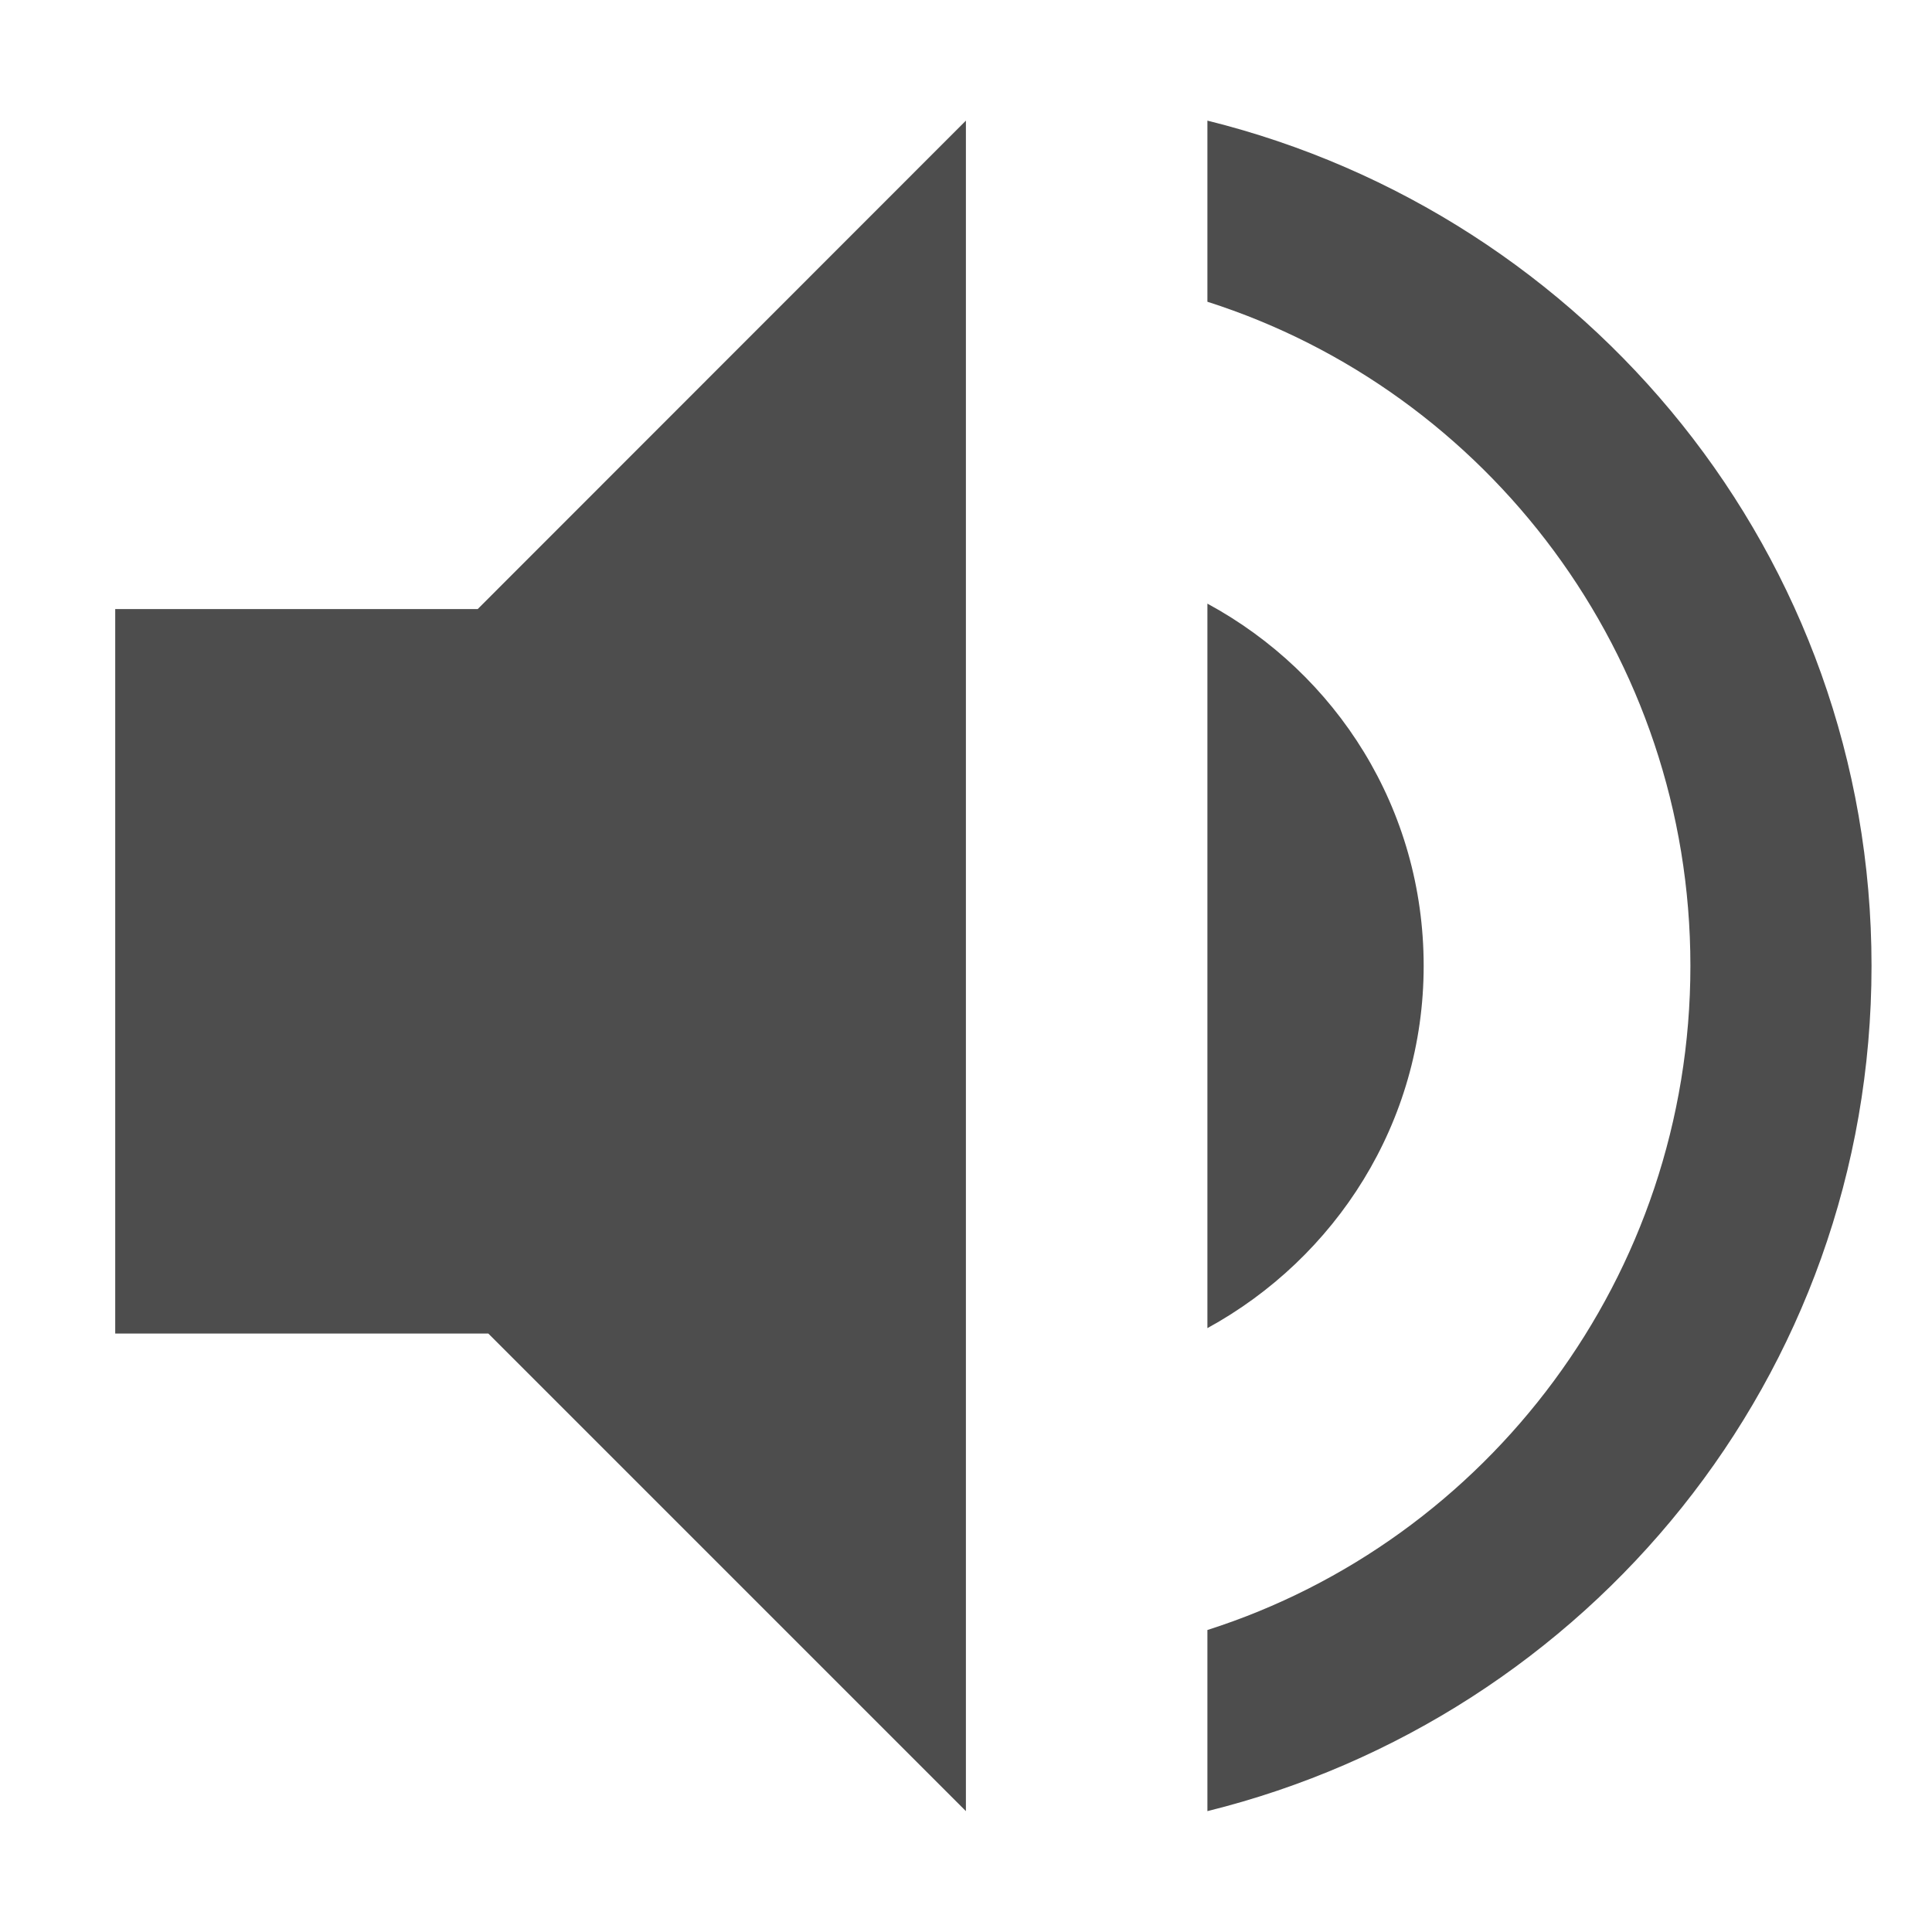
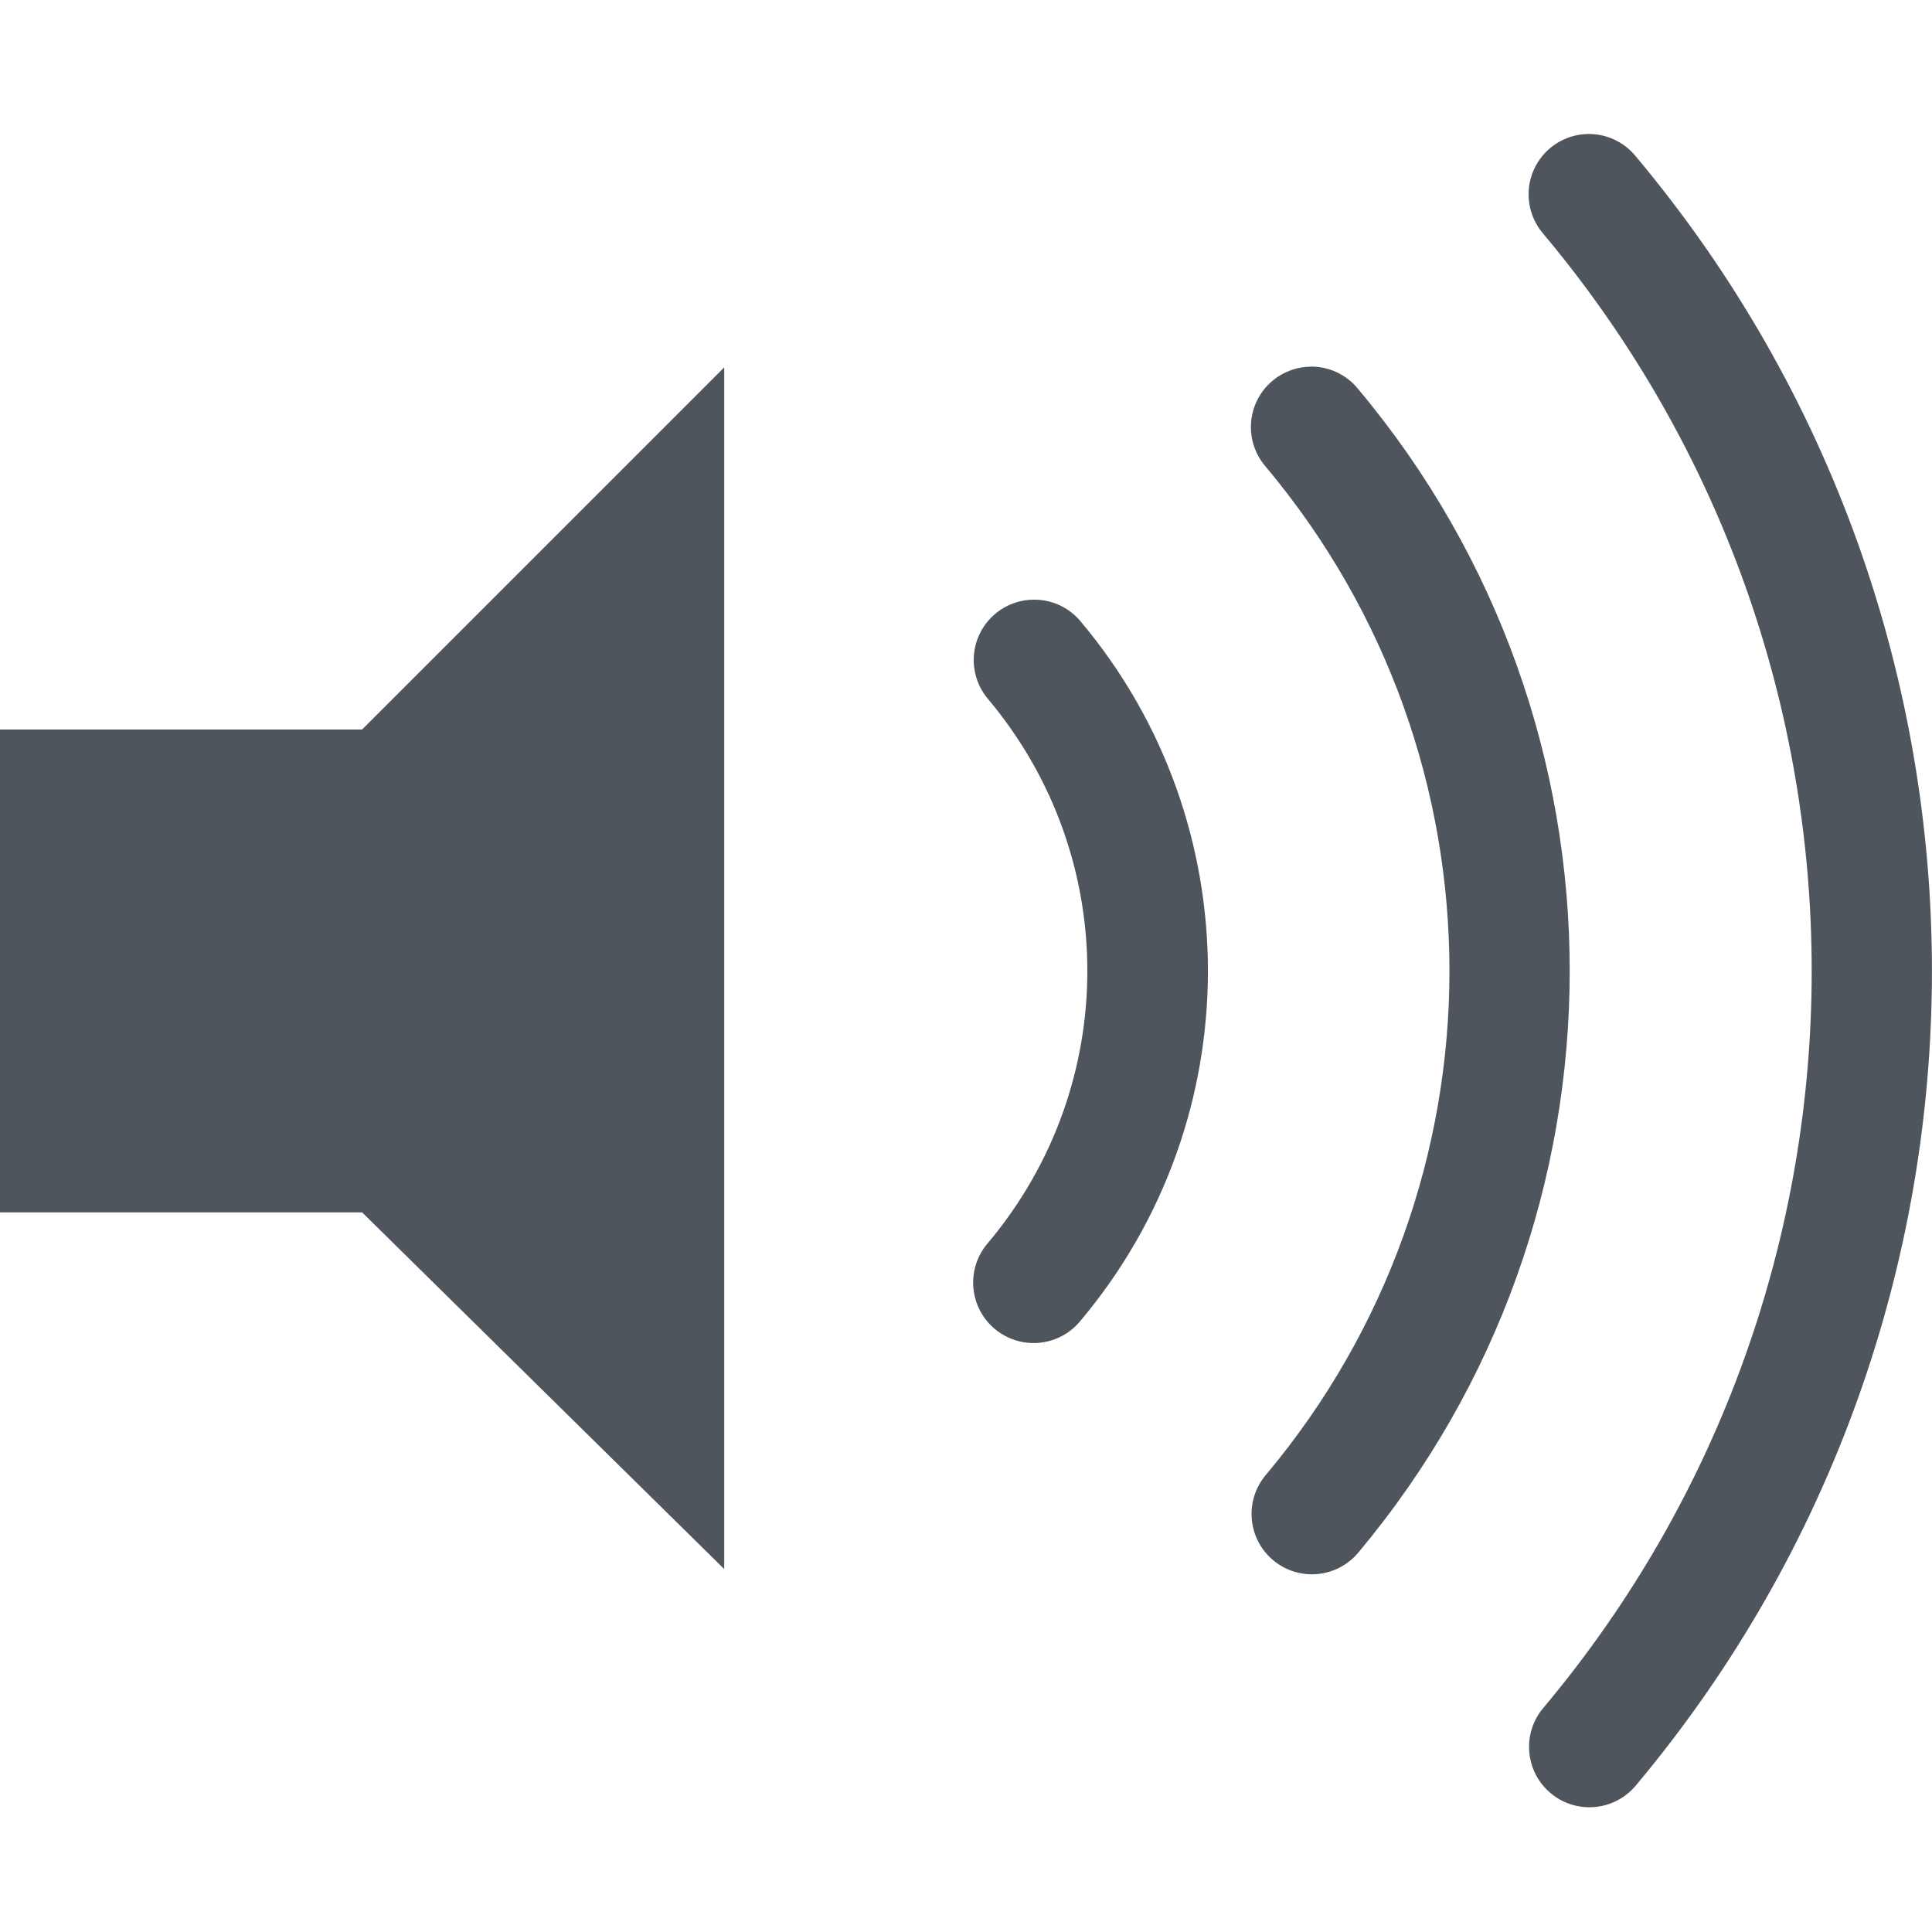
- <svg xmlns="http://www.w3.org/2000/svg" xmlns:ns1="http://www.openswatchbook.org/uri/2009/osb" height="16" id="svg7384" style="enable-background:new" version="1.1" width="16">
+ <svg xmlns="http://www.w3.org/2000/svg" xmlns:ns1="http://www.openswatchbook.org/uri/2009/osb" height="16" id="svg7384" style="enable-background:new" version="1.1" width="16.006">
  <defs id="defs7386">
    <linearGradient id="linearGradient6882" ns1:paint="solid">
-       <stop id="stop6884" offset="0" style="stop-color:#4c5263;stop-opacity:1;" />
+       <stop id="stop6884" offset="0" style="stop-color:#555555;stop-opacity:1;" />
    </linearGradient>
    <linearGradient id="linearGradient5606" ns1:paint="solid">
      <stop id="stop5608" offset="0" style="stop-color:#000000;stop-opacity:1;" />
    </linearGradient>
    <filter id="filter7554" style="color-interpolation-filters:sRGB">
      <feBlend id="feBlend7556" in2="BackgroundImage" mode="darken" />
    </filter>
  </defs>
-   <g id="layer9" style="display:inline" transform="translate(-345.0458,535.044)">
-     <path d="m 353.045,-534.045 -4.043,4.045 -3.002,0 0,6 3.09,0 3.955,3.955 0,-14 z m 2,0 0,1.5 c 2.32,0.74 4,2.93 4,5.5 0,2.57 -1.68,4.76 -4,5.5 l 0,1.5 c 3.15,-0.78 5.5,-3.6 5.5,-7 0,-3.4 -2.35,-6.22 -5.5,-7 z m 0,4 0,6 c 1.06,-0.58 1.791,-1.7 1.791,-3 0,-1.3 -0.721,-2.42 -1.791,-3 z" id="path5075" style="fill:#4d4d4d;fill-opacity:1;stroke:none" />
+   <g id="layer9" style="display:inline" transform="translate(-817.0002,-4.95601)">
+     <path d="m 823,8 -3,3 h -3 v 4 h 3 l 3,2.955 z" id="path5075" style="fill:#4f555d;fill-opacity:1;stroke:none" />
+     <path d="M 825.561,9.924 A 0.5,0.5 0 0 0 825.188,10.75 c 1.094,1.304 1.094,3.196 0,4.5 a 0.501,0.501 0 1 0 0.768,0.643 c 1.402,-1.67 1.402,-4.115 0,-5.785 a 0.5,0.5 0 0 0 -0.395,-0.184 z" id="path6706" style="color:#000000;font-style:normal;font-variant:normal;font-weight:normal;font-stretch:normal;font-size:medium;line-height:normal;font-family:sans-serif;font-variant-ligatures:normal;font-variant-position:normal;font-variant-caps:normal;font-variant-numeric:normal;font-variant-alternates:normal;font-feature-settings:normal;text-indent:0;text-align:start;text-decoration:none;text-decoration-line:none;text-decoration-style:solid;text-decoration-color:#000000;letter-spacing:normal;word-spacing:normal;text-transform:none;writing-mode:lr-tb;direction:ltr;text-orientation:mixed;dominant-baseline:auto;baseline-shift:baseline;text-anchor:start;white-space:normal;shape-padding:0;clip-rule:nonzero;display:inline;overflow:visible;visibility:visible;opacity:1;isolation:auto;mix-blend-mode:normal;color-interpolation:sRGB;color-interpolation-filters:linearRGB;solid-color:#000000;solid-opacity:1;vector-effect:none;fill:#4f555d;fill-opacity:1;fill-rule:nonzero;stroke:none;stroke-width:1;stroke-linecap:round;stroke-linejoin:miter;stroke-miterlimit:4;stroke-dasharray:none;stroke-dashoffset:0;stroke-opacity:1;color-rendering:auto;image-rendering:auto;shape-rendering:auto;text-rendering:auto;enable-background:accumulate" />
+     <path d="m 827.857,7.994 a 0.5,0.5 0 0 0 -0.371,0.828 c 2.03,2.419 2.03,5.937 0,8.355 a 0.5,0.5 0 1 0 0.766,0.643 c 2.337,-2.786 2.337,-6.855 0,-9.641 a 0.5,0.5 0 0 0 -0.395,-0.186 z" id="path6708" style="color:#000000;font-style:normal;font-variant:normal;font-weight:normal;font-stretch:normal;font-size:medium;line-height:normal;font-family:sans-serif;font-variant-ligatures:normal;font-variant-position:normal;font-variant-caps:normal;font-variant-numeric:normal;font-variant-alternates:normal;font-feature-settings:normal;text-indent:0;text-align:start;text-decoration:none;text-decoration-line:none;text-decoration-style:solid;text-decoration-color:#000000;letter-spacing:normal;word-spacing:normal;text-transform:none;writing-mode:lr-tb;direction:ltr;text-orientation:mixed;dominant-baseline:auto;baseline-shift:baseline;text-anchor:start;white-space:normal;shape-padding:0;clip-rule:nonzero;display:inline;overflow:visible;visibility:visible;opacity:1;isolation:auto;mix-blend-mode:normal;color-interpolation:sRGB;color-interpolation-filters:linearRGB;solid-color:#000000;solid-opacity:1;vector-effect:none;fill:#4f555d;fill-opacity:1;fill-rule:nonzero;stroke:none;stroke-width:1;stroke-linecap:round;stroke-linejoin:miter;stroke-miterlimit:4;stroke-dasharray:none;stroke-dashoffset:0;stroke-opacity:1;color-rendering:auto;image-rendering:auto;shape-rendering:auto;text-rendering:auto;enable-background:accumulate" />
+     <path d="m 830.156,6.066 a 0.5,0.5 0 0 0 -0.371,0.826 c 2.966,3.534 2.966,8.681 0,12.215 A 0.5,0.5 0 1 0 830.551,19.75 c 3.273,-3.901 3.273,-9.599 0,-13.5 a 0.5,0.5 0 0 0 -0.395,-0.184 z" id="path6712" style="color:#000000;font-style:normal;font-variant:normal;font-weight:normal;font-stretch:normal;font-size:medium;line-height:normal;font-family:sans-serif;font-variant-ligatures:normal;font-variant-position:normal;font-variant-caps:normal;font-variant-numeric:normal;font-variant-alternates:normal;font-feature-settings:normal;text-indent:0;text-align:start;text-decoration:none;text-decoration-line:none;text-decoration-style:solid;text-decoration-color:#000000;letter-spacing:normal;word-spacing:normal;text-transform:none;writing-mode:lr-tb;direction:ltr;text-orientation:mixed;dominant-baseline:auto;baseline-shift:baseline;text-anchor:start;white-space:normal;shape-padding:0;clip-rule:nonzero;display:inline;overflow:visible;visibility:visible;opacity:1;isolation:auto;mix-blend-mode:normal;color-interpolation:sRGB;color-interpolation-filters:linearRGB;solid-color:#000000;solid-opacity:1;vector-effect:none;fill:#4f555d;fill-opacity:1;fill-rule:nonzero;stroke:none;stroke-width:1;stroke-linecap:round;stroke-linejoin:miter;stroke-miterlimit:4;stroke-dasharray:none;stroke-dashoffset:0;stroke-opacity:1;color-rendering:auto;image-rendering:auto;shape-rendering:auto;text-rendering:auto;enable-background:accumulate" />
  </g>
-   <g id="layer10" style="display:inline;filter:url(#filter7554)" transform="translate(-345.0458,535.044)" />
-   <g id="layer1" style="display:inline" transform="translate(-104.0456,-81.95601)" />
-   <g id="layer14" style="display:inline" transform="translate(-345.0458,535.044)" />
-   <g id="layer15" style="display:inline" transform="translate(-345.0458,535.044)" />
-   <g id="g71291" style="display:inline" transform="translate(-345.0458,535.044)" />
-   <g id="layer2" style="display:inline" transform="translate(-104.0456,68.04399)" />
-   <g id="layer12" style="display:inline" transform="translate(-345.0458,535.044)" />
+   <g id="layer10" style="display:inline;filter:url(#filter7554)" transform="translate(-817.0002,-4.95601)" />
+   <g id="layer1" style="display:inline" transform="translate(-576,-621.956)" />
+   <g id="layer14" style="display:inline" transform="translate(-817.0002,-4.95601)" />
+   <g id="layer15" style="display:inline" transform="translate(-817.0002,-4.95601)" />
+   <g id="g71291" style="display:inline" transform="translate(-817.0002,-4.95601)" />
+   <g id="layer2" style="display:inline" transform="translate(-576,-471.956)" />
+   <g id="layer12" style="display:inline" transform="translate(-817.0002,-4.95601)" />
+   <g id="layer3" transform="translate(-576,-731.956)" />
</svg>
